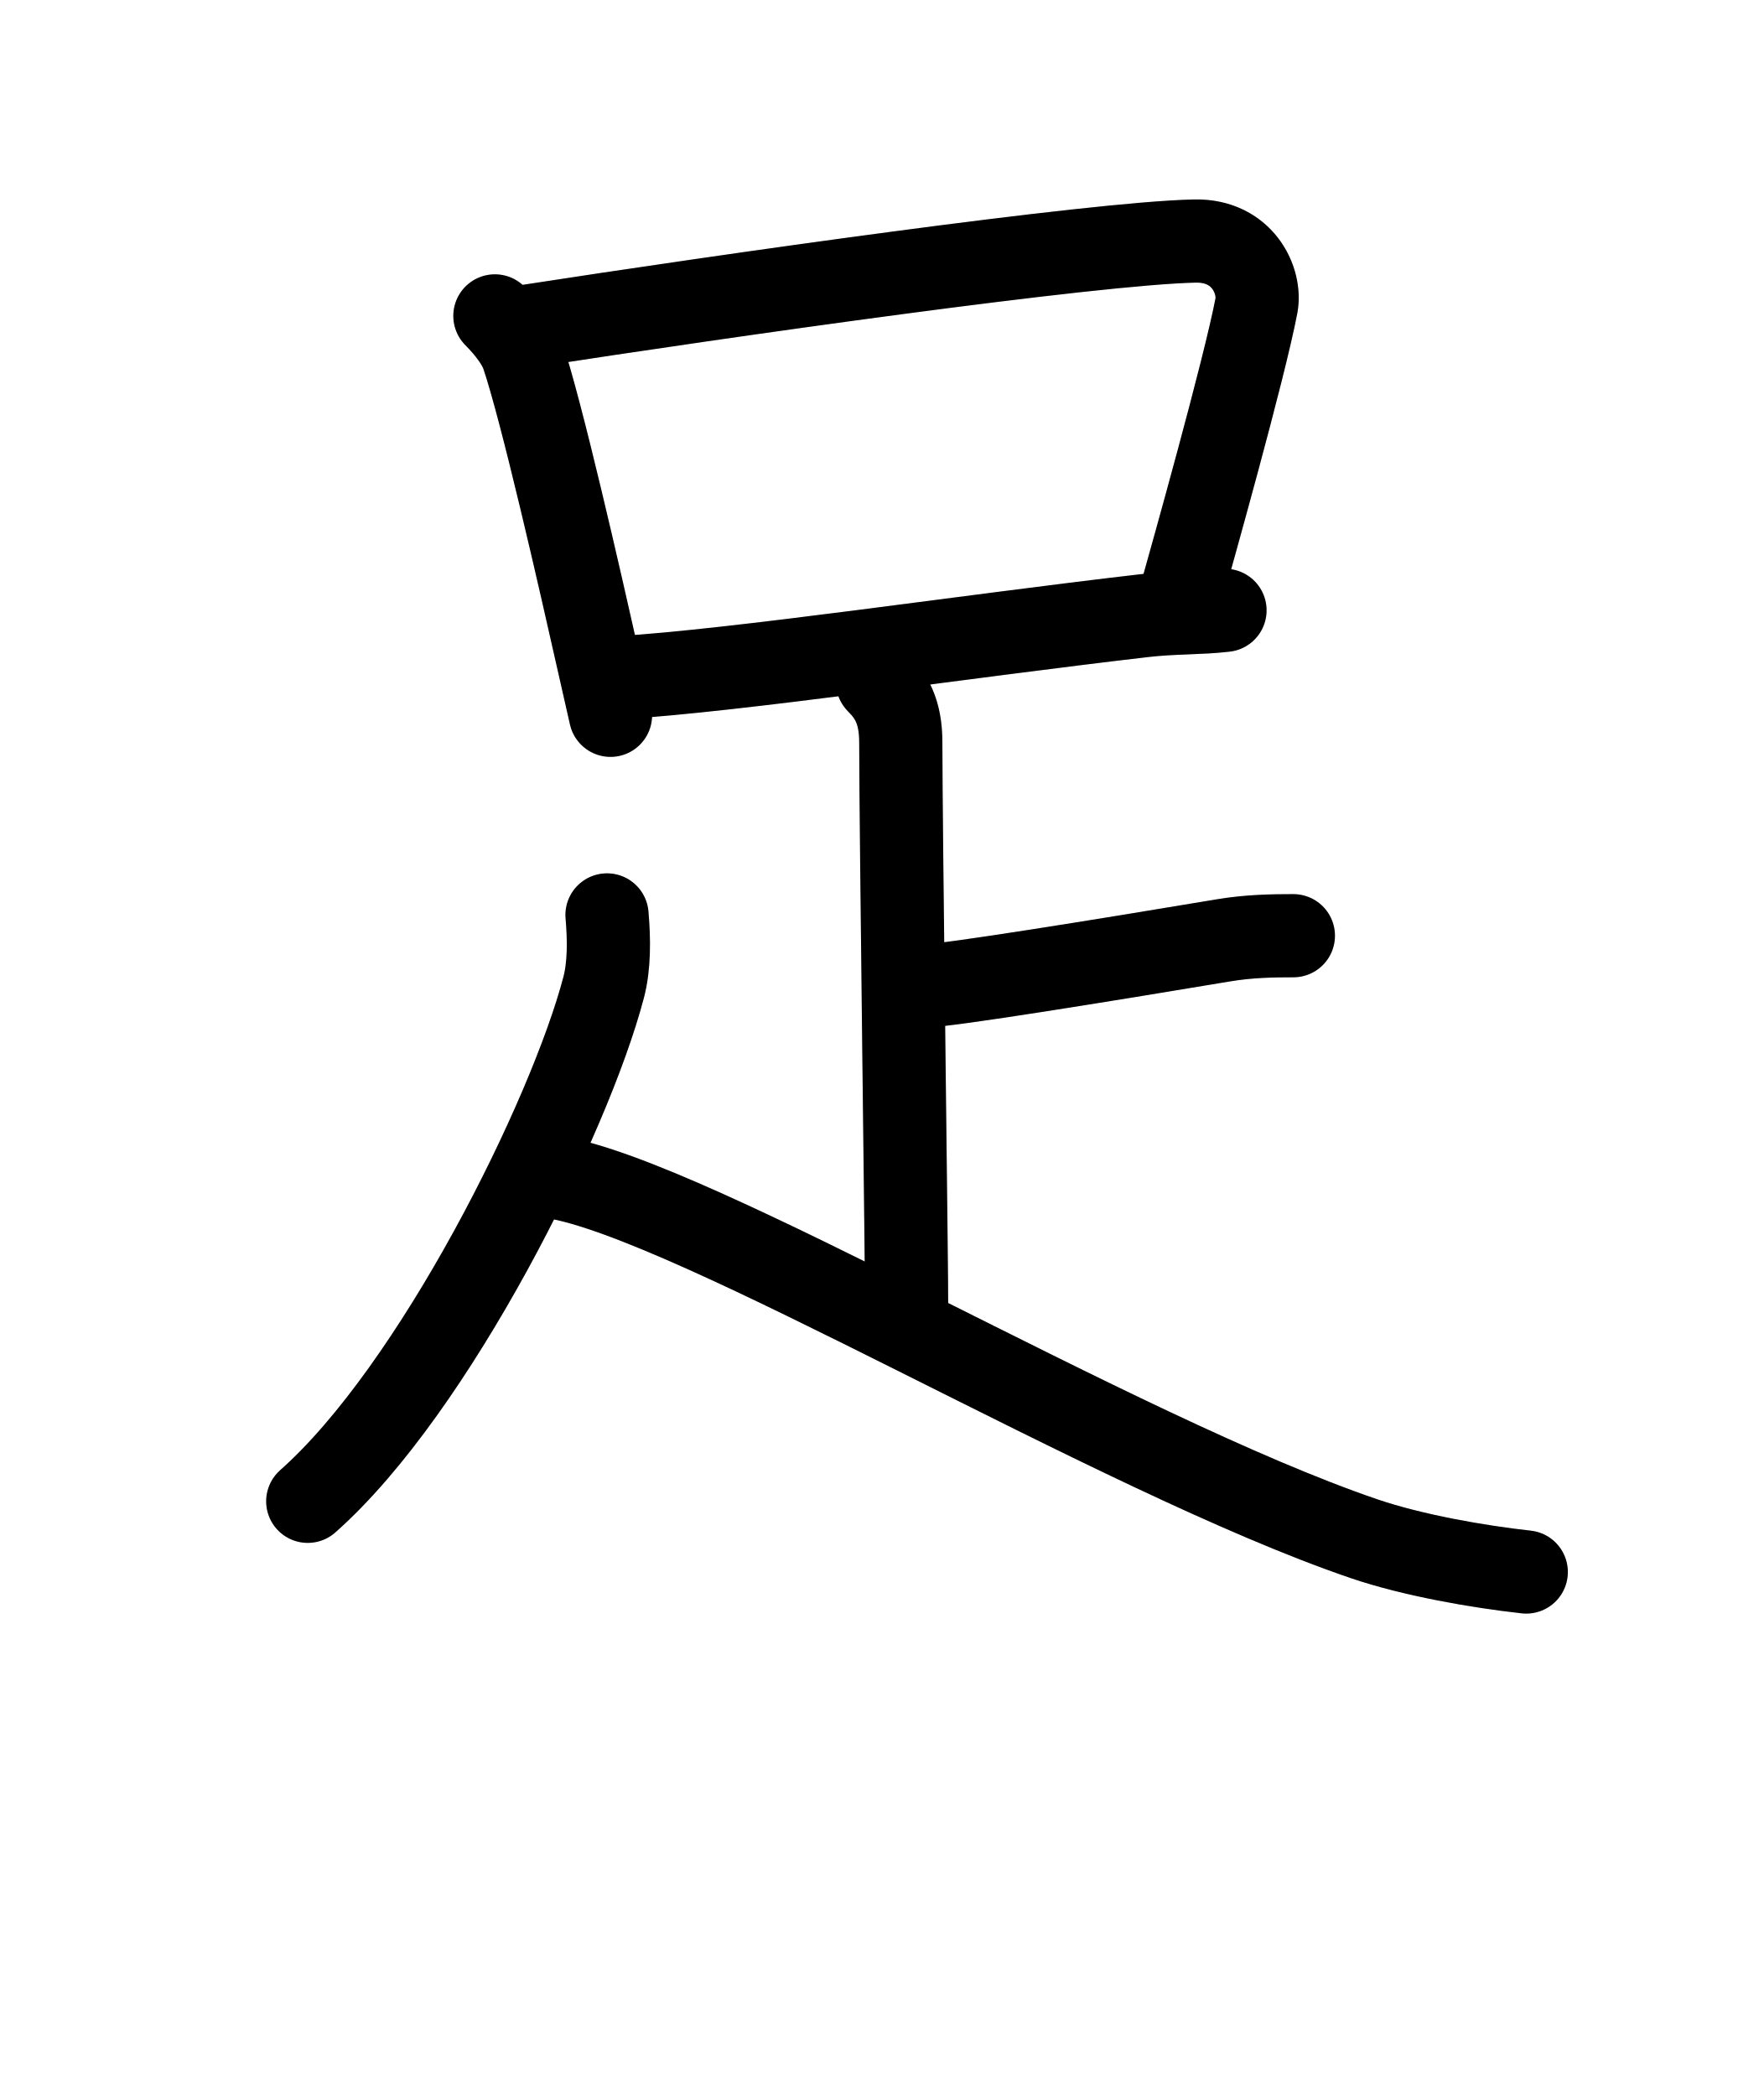
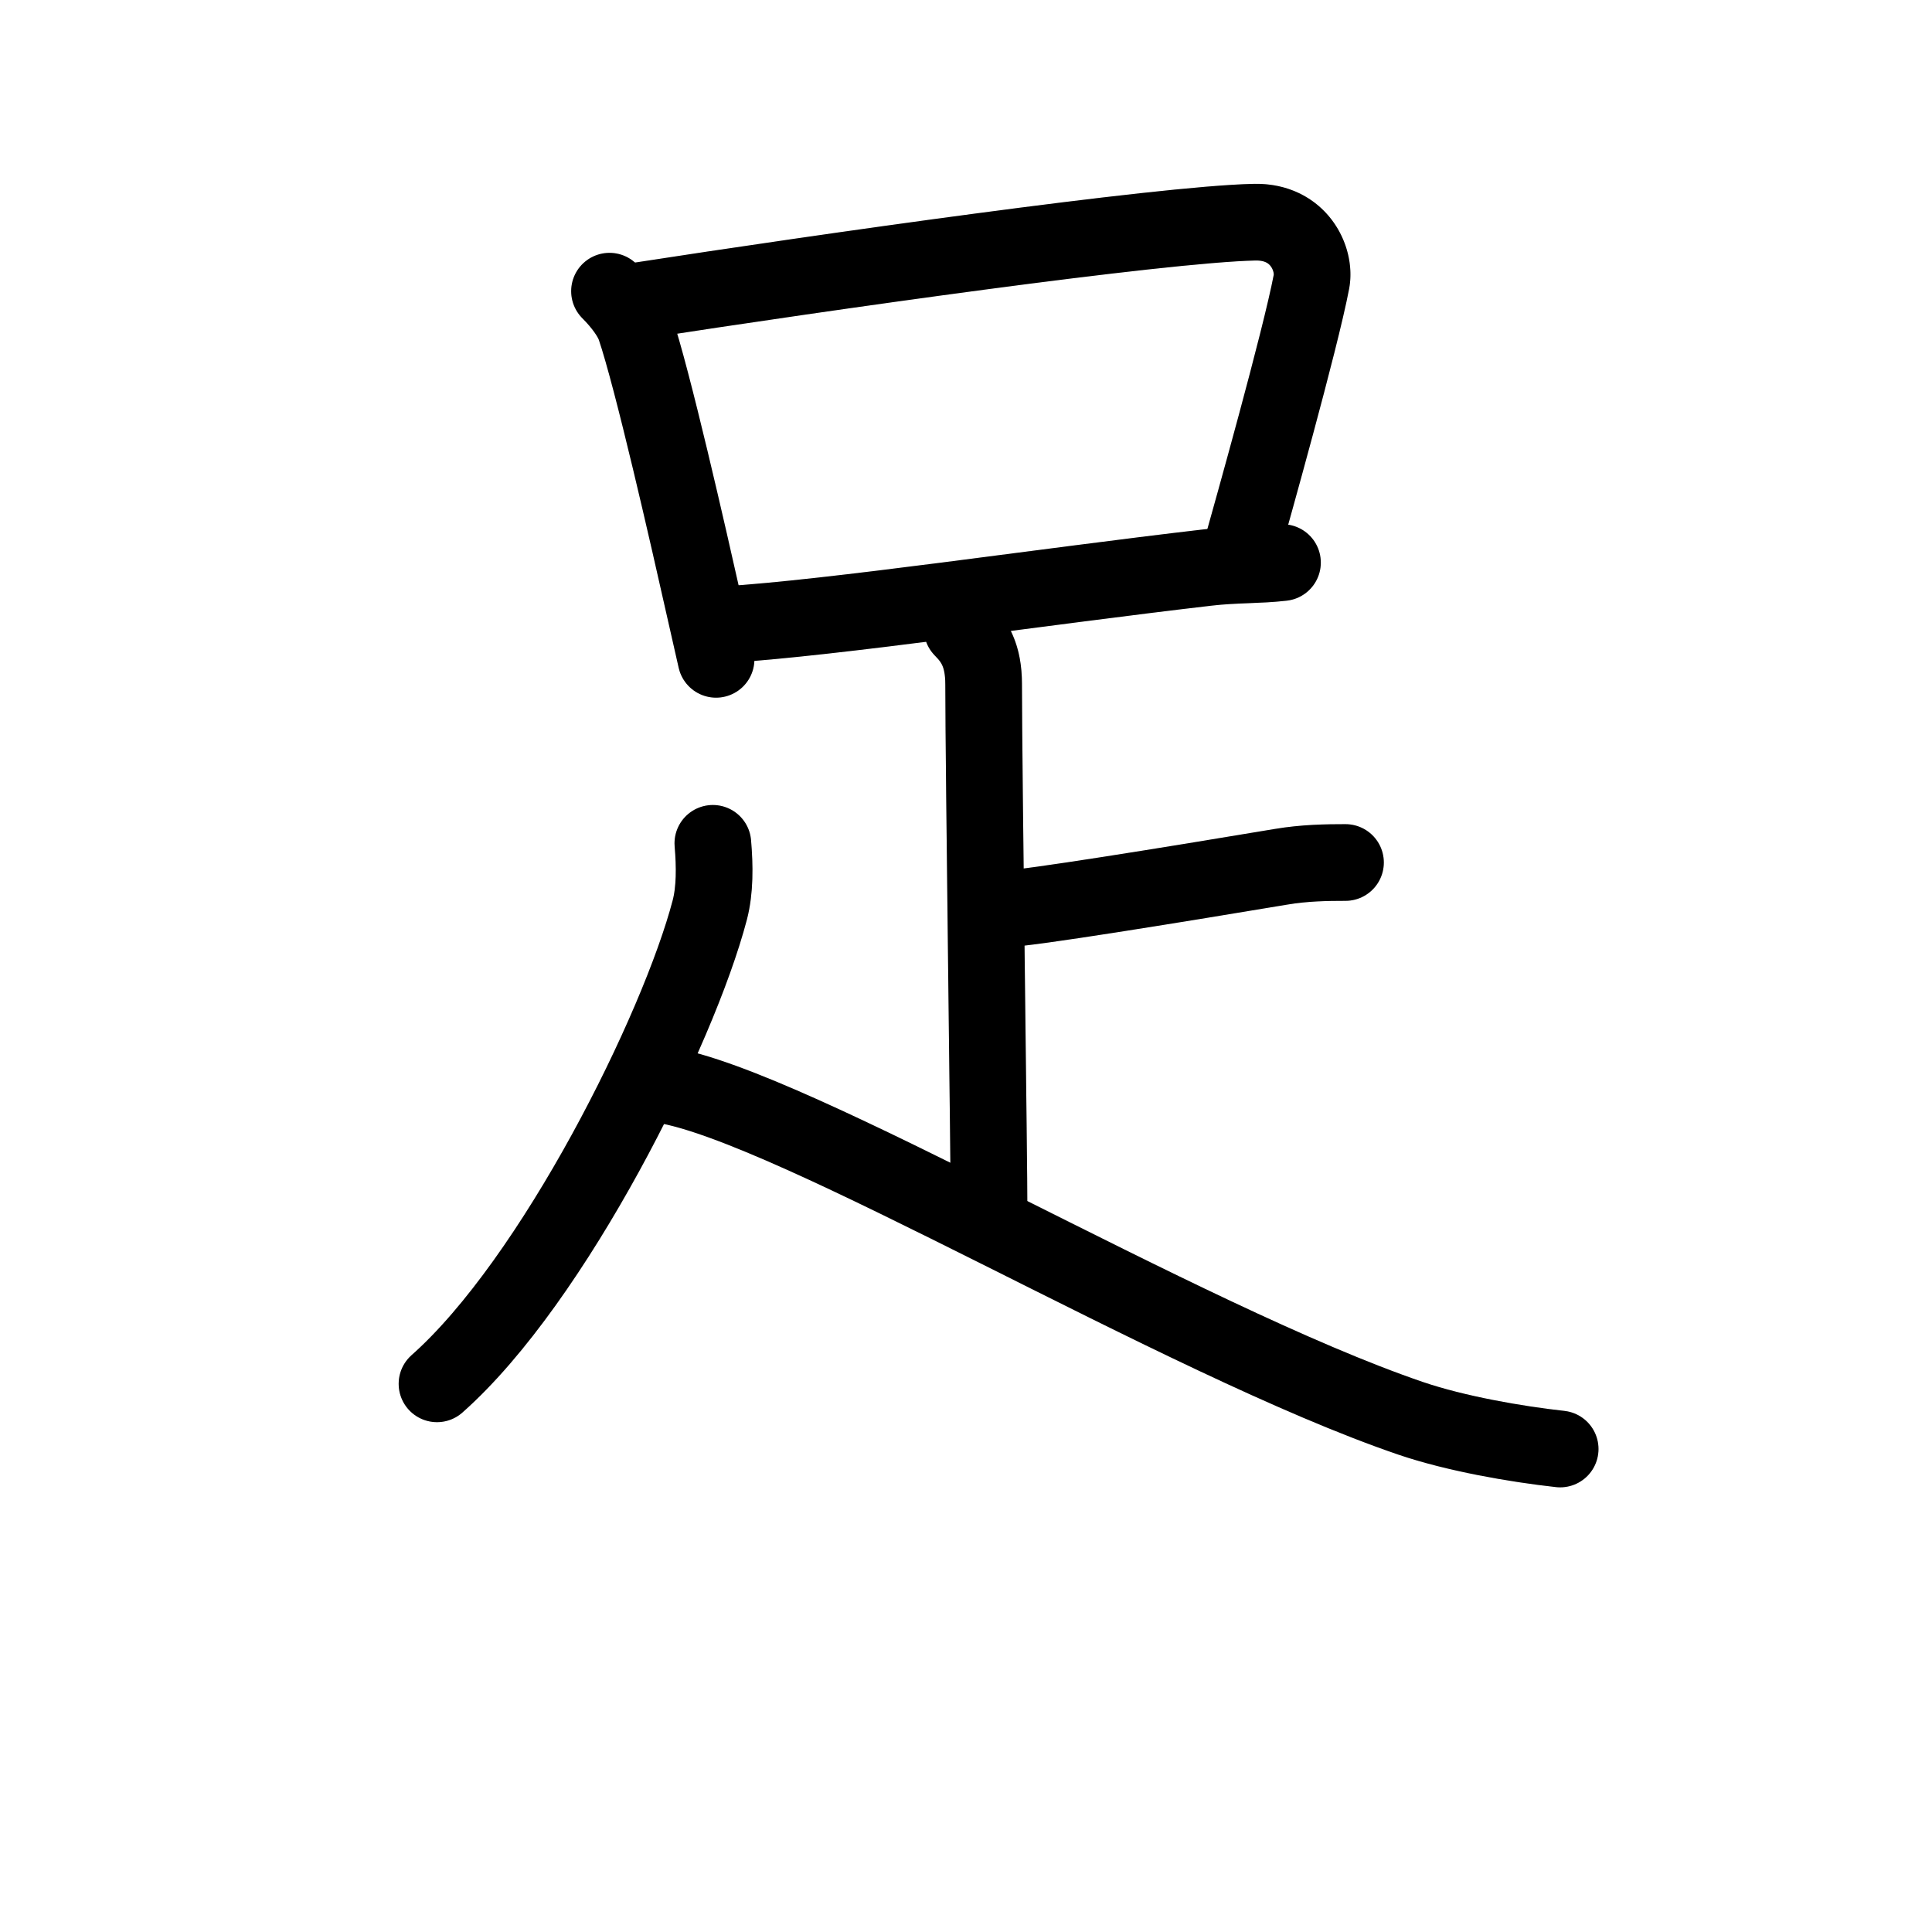
- <svg xmlns="http://www.w3.org/2000/svg" id="kvg-08db3" class="kanjivg" viewBox="0 0 106 126" width="106" height="126" xml:space="preserve" version="1.1" baseProfile="full">
+ <svg xmlns="http://www.w3.org/2000/svg" id="kvg-08db3" class="kanjivg" viewBox="0 0 106 126" width="106" height="106" xml:space="preserve" version="1.1" baseProfile="full">
  <defs>
    <style type="text/css">path.black{fill:none;stroke:black;stroke-width:5;stroke-linecap:round;stroke-linejoin:round;}path.grey{fill:none;stroke:#ddd;stroke-width:5;stroke-linecap:round;stroke-linejoin:round;}path.stroke{fill:none;stroke:black;stroke-width:5;stroke-linecap:round;stroke-linejoin:round;}text{font-size:16px;font-family:Segoe UI Symbol,Cambria Math,DejaVu Sans,Symbola,Quivira,STIX,Code2000;-webkit-touch-callout:none;cursor:pointer;-webkit-user-select:none;-khtml-user-select:none;-moz-user-select:none;-ms-user-select:none;user-select: none;}text:hover{color:#777;}#reset{font-weight:bold;}</style>
    <marker id="markerStart" markerWidth="8" markerHeight="8" style="overflow:visible;">
      <circle cx="0" cy="0" r="1.5" style="stroke:none;fill:red;fill-opacity:0.5;" />
    </marker>
    <marker id="markerEnd" style="overflow:visible;">
      <circle cx="0" cy="0" r="0.8" style="stroke:none;fill:blue;fill-opacity:0.5;">
        <animate attributeName="opacity" from="1" to="0" dur="3s" repeatCount="indefinite" />
      </circle>
    </marker>
  </defs>
  <path d="M29.75,18.99c0.82,0.82,1.43,1.68,1.66,2.33c1.15,3.39,3.44,13.48,4.61,18.68c0.34,1.51,0.59,2.61,0.68,3" class="grey" />
  <path d="M31.56,19.63c12.09-1.87,34.1-5.01,40.27-5.14c2.89-0.06,3.98,2.41,3.7,3.88c-0.73,3.84-3.94,15.23-4.51,17.27" class="grey" />
  <path d="M37.25,40.74c7.07-0.43,20.75-2.48,31.53-3.73c1.71-0.2,3.34-0.14,4.86-0.32" class="grey" />
  <path d="M52.75,41c0.81,0.81,1.4,1.75,1.4,3.62c0,5.11,0.37,32.49,0.35,33.88" class="grey" />
  <path d="M55.75,59.25C56.94,59.25,66.25,57.75,73.54,56.53C75.08,56.27,76.53,56.25,77.75,56.25" class="grey" />
  <path d="M36.49,55c0.13,1.5,0.14,3.05-0.2,4.35c-2.04,7.78-10.16,24.15-17.79,30.9" class="grey" />
  <path d="M33.25,70.75C41.75,72.12,67,87.38,82,92.5c2.94,1,6.85,1.68,9.75,2" class="grey" />
  <path d="M29.75,18.99c0.82,0.82,1.43,1.68,1.66,2.33c1.15,3.39,3.44,13.48,4.61,18.68c0.34,1.51,0.59,2.61,0.68,3" class="stroke" stroke-dasharray="150">
    <animate attributeName="stroke-dashoffset" from="150" to="0" dur="1.8s" begin="0.0s" fill="freeze" />
  </path>
  <path d="M31.56,19.63c12.09-1.87,34.1-5.01,40.27-5.14c2.89-0.06,3.98,2.41,3.7,3.88c-0.73,3.84-3.94,15.23-4.51,17.27" class="stroke" stroke-dasharray="150">
    <set attributeName="opacity" to="0" dur="1.0s" />
    <animate attributeName="stroke-dashoffset" from="150" to="0" dur="1.8s" begin="1.0s" fill="freeze" />
  </path>
  <path d="M37.25,40.74c7.07-0.43,20.75-2.48,31.53-3.73c1.71-0.2,3.34-0.14,4.86-0.32" class="stroke" stroke-dasharray="150">
    <set attributeName="opacity" to="0" dur="2.5s" />
    <animate attributeName="stroke-dashoffset" from="150" to="0" dur="1.8s" begin="2.5s" fill="freeze" />
  </path>
  <path d="M52.75,41c0.81,0.81,1.4,1.75,1.4,3.62c0,5.11,0.37,32.49,0.35,33.88" class="stroke" stroke-dasharray="150">
    <set attributeName="opacity" to="0" dur="3.5s" />
    <animate attributeName="stroke-dashoffset" from="150" to="0" dur="1.8s" begin="3.5s" fill="freeze" />
  </path>
  <path d="M55.75,59.25C56.94,59.25,66.25,57.75,73.54,56.53C75.08,56.27,76.53,56.25,77.75,56.25" class="stroke" stroke-dasharray="150">
    <set attributeName="opacity" to="0" dur="4.5s" />
    <animate attributeName="stroke-dashoffset" from="150" to="0" dur="1.8s" begin="4.5s" fill="freeze" />
  </path>
  <path d="M36.49,55c0.13,1.5,0.14,3.05-0.2,4.35c-2.04,7.78-10.16,24.15-17.79,30.9" class="stroke" stroke-dasharray="150">
    <set attributeName="opacity" to="0" dur="5.5s" />
    <animate attributeName="stroke-dashoffset" from="150" to="0" dur="1.8s" begin="5.5s" fill="freeze" />
  </path>
  <path d="M33.25,70.75C41.75,72.12,67,87.38,82,92.5c2.94,1,6.85,1.68,9.75,2" class="stroke" stroke-dasharray="150">
    <set attributeName="opacity" to="0" dur="6.6s" />
    <animate attributeName="stroke-dashoffset" from="150" to="0" dur="1.8s" begin="6.6s" fill="freeze" />
  </path>
</svg>
